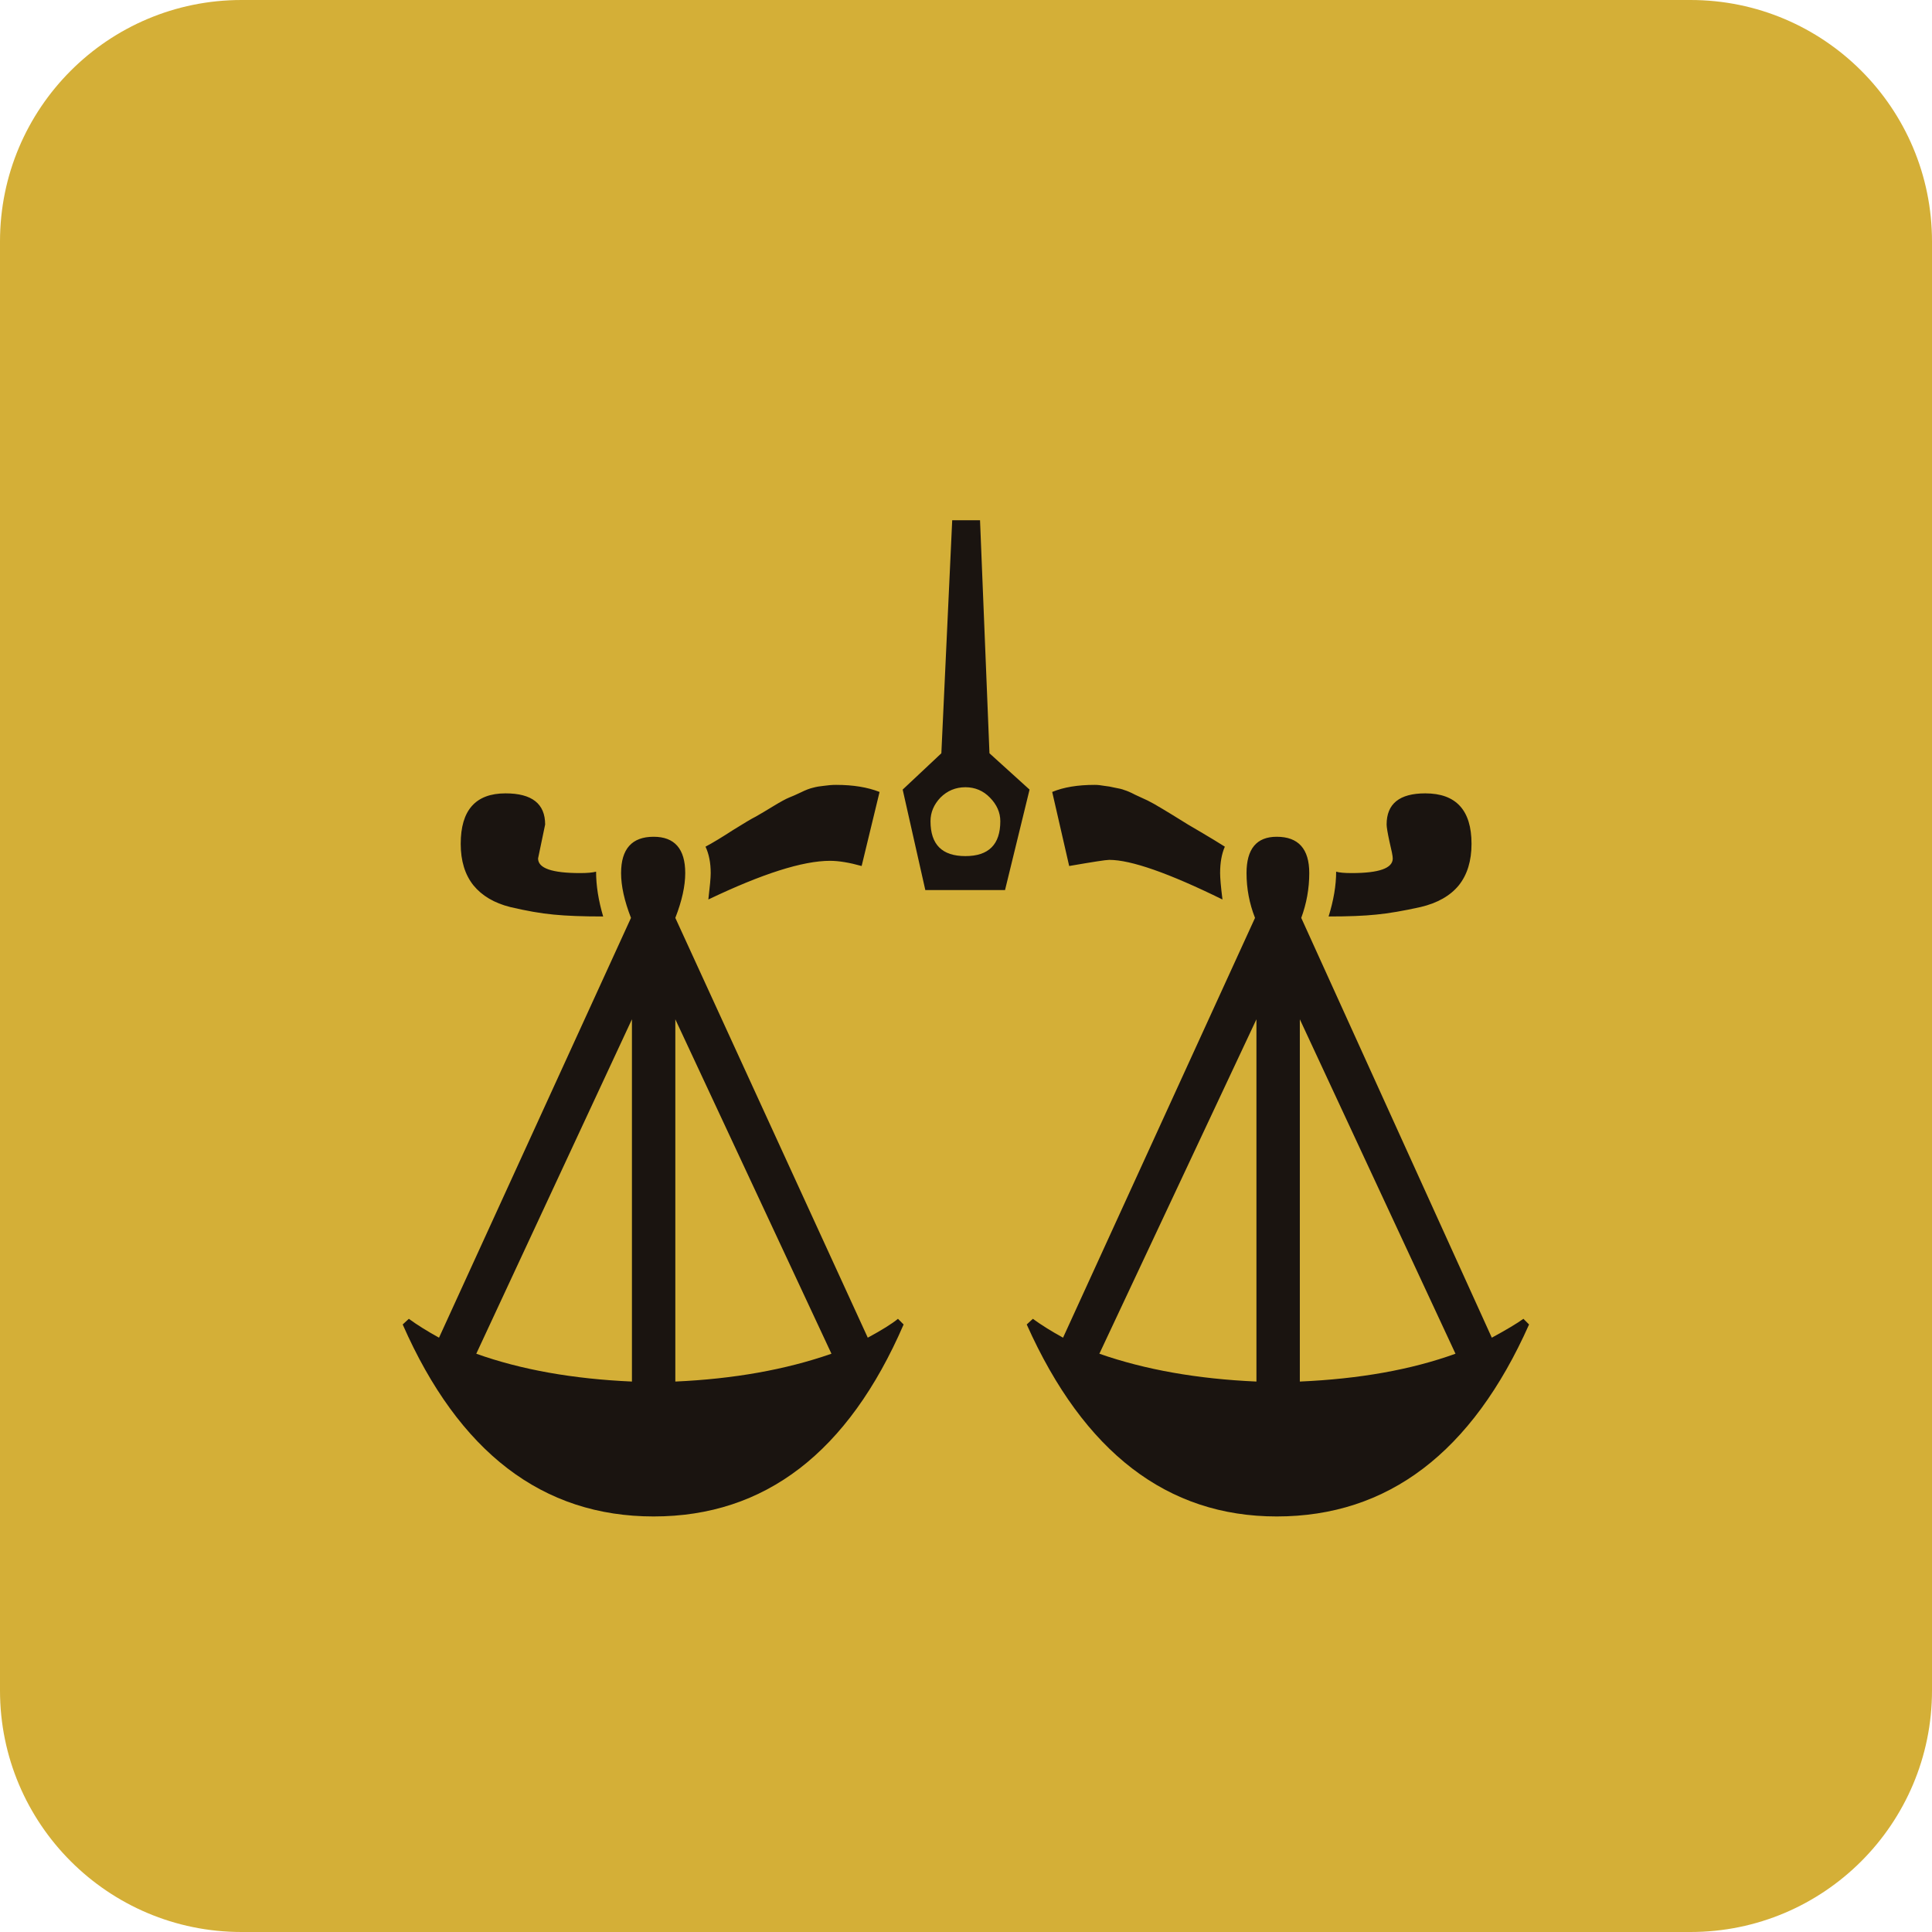
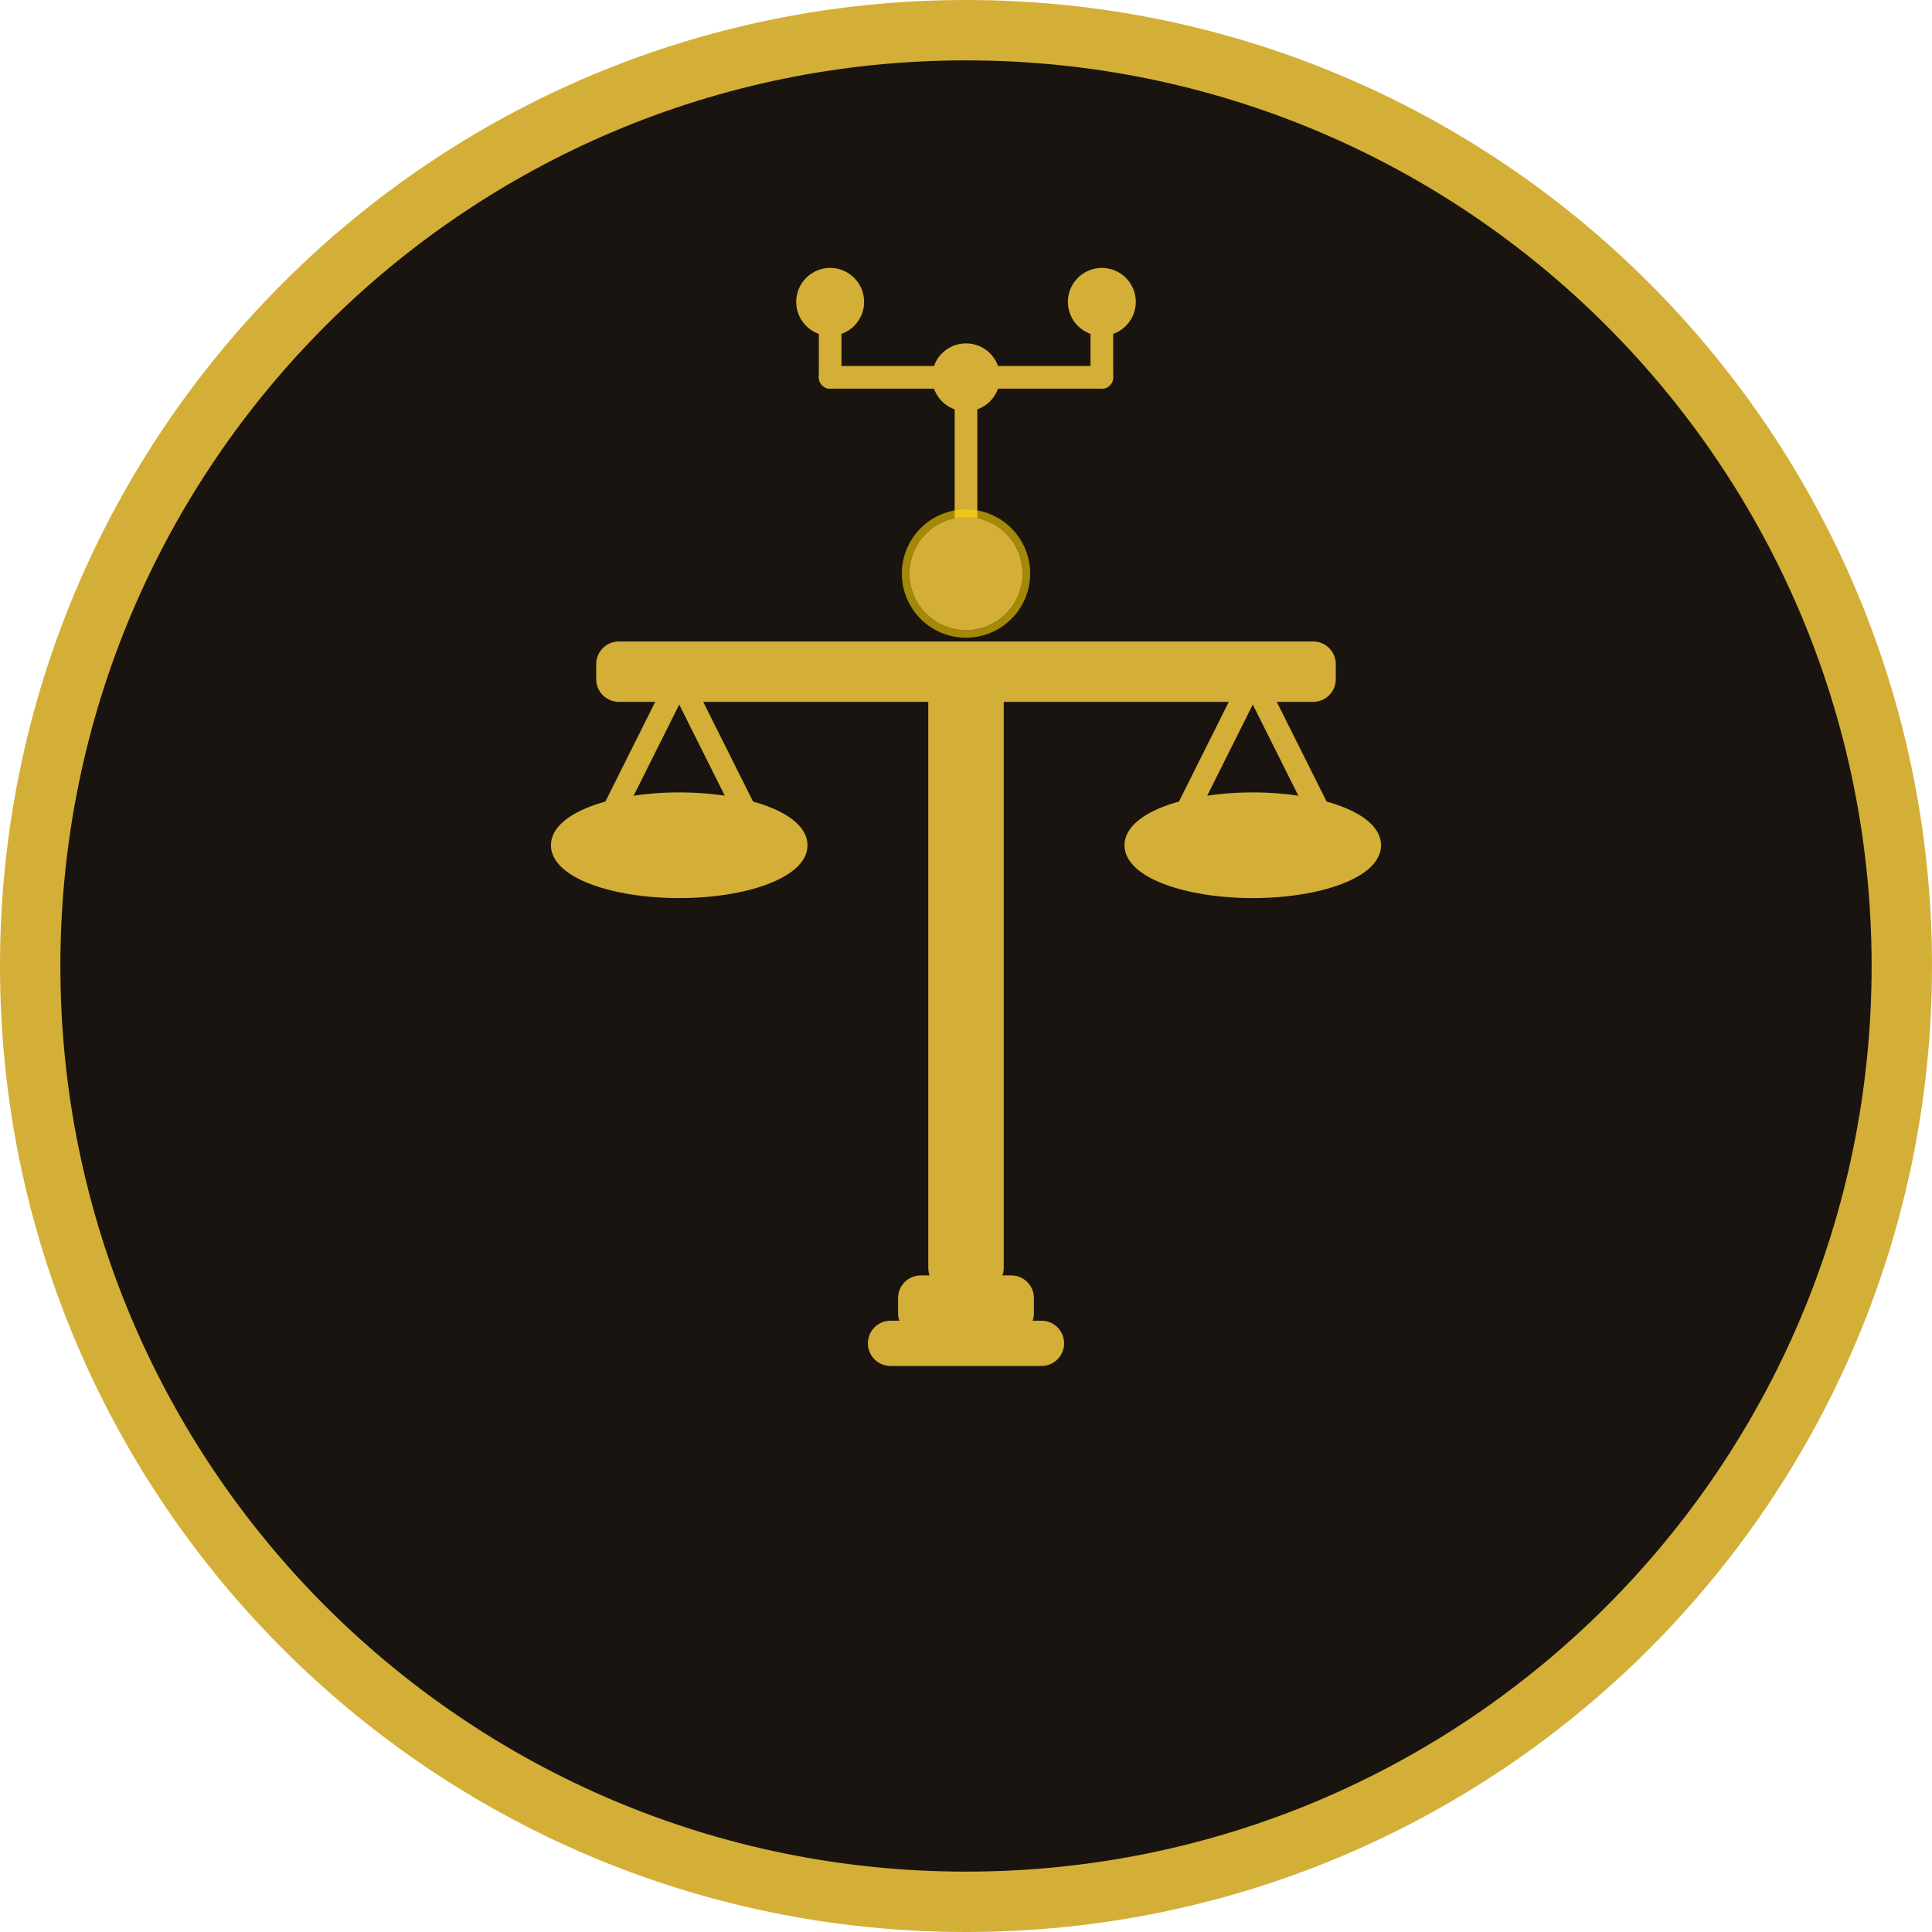
- <svg xmlns="http://www.w3.org/2000/svg" width="64" height="64" viewBox="0 0 64 64">
-   <rect width="64" height="64" fill="#d4af37" rx="8" />
-   <text x="32" y="45" font-size="40" text-anchor="middle" fill="#1a1410" font-family="serif" font-weight="bold">⚖</text>
+ <svg xmlns="http://www.w3.org/2000/svg" width="128" height="128" viewBox="0 0 128 128">
+   <circle cx="64" cy="64" r="62" fill="#1a1410" stroke="#d4af37" stroke-width="4" />
+   <g fill="#d4af37" stroke="#d4af37">
+     <rect x="60" y="85" width="8" height="3" rx="1" />
+     <rect x="58" y="88" width="12" height="2" rx="1" />
+     <rect x="62" y="45" width="4" height="40" rx="1" />
+     <rect x="40" y="43" width="48" height="3" rx="1" />
+     <line x1="45" y1="45" x2="40" y2="55" stroke-width="1.5" stroke-linecap="round" />
+     <line x1="45" y1="45" x2="50" y2="55" stroke-width="1.5" stroke-linecap="round" />
+     <ellipse cx="45" cy="56" rx="8" ry="3" />
+     <line x1="83" y1="45" x2="78" y2="55" stroke-width="1.5" stroke-linecap="round" />
+     <line x1="83" y1="45" x2="88" y2="55" stroke-width="1.5" stroke-linecap="round" />
+     <ellipse cx="83" cy="56" rx="8" ry="3" />
+     <g stroke-width="1.5" fill="none" stroke-linecap="round">
+       <circle cx="64" cy="38" r="3" fill="#d4af37" />
+       <line x1="64" y1="35" x2="64" y2="25" />
+       <line x1="64" y1="25" x2="55" y2="25" />
+       <line x1="64" y1="25" x2="73" y2="25" />
+       <line x1="55" y1="25" x2="55" y2="20" />
+       <line x1="73" y1="25" x2="73" y2="20" />
+       <circle cx="55" cy="20" r="1.5" fill="#d4af37" />
+       <circle cx="64" cy="25" r="1.5" fill="#d4af37" />
+       <circle cx="73" cy="20" r="1.5" fill="#d4af37" />
+     </g>
+   </g>
+   <circle cx="64" cy="38" r="4" fill="none" stroke="#ffd700" stroke-width="0.5" opacity="0.6" />
</svg>
